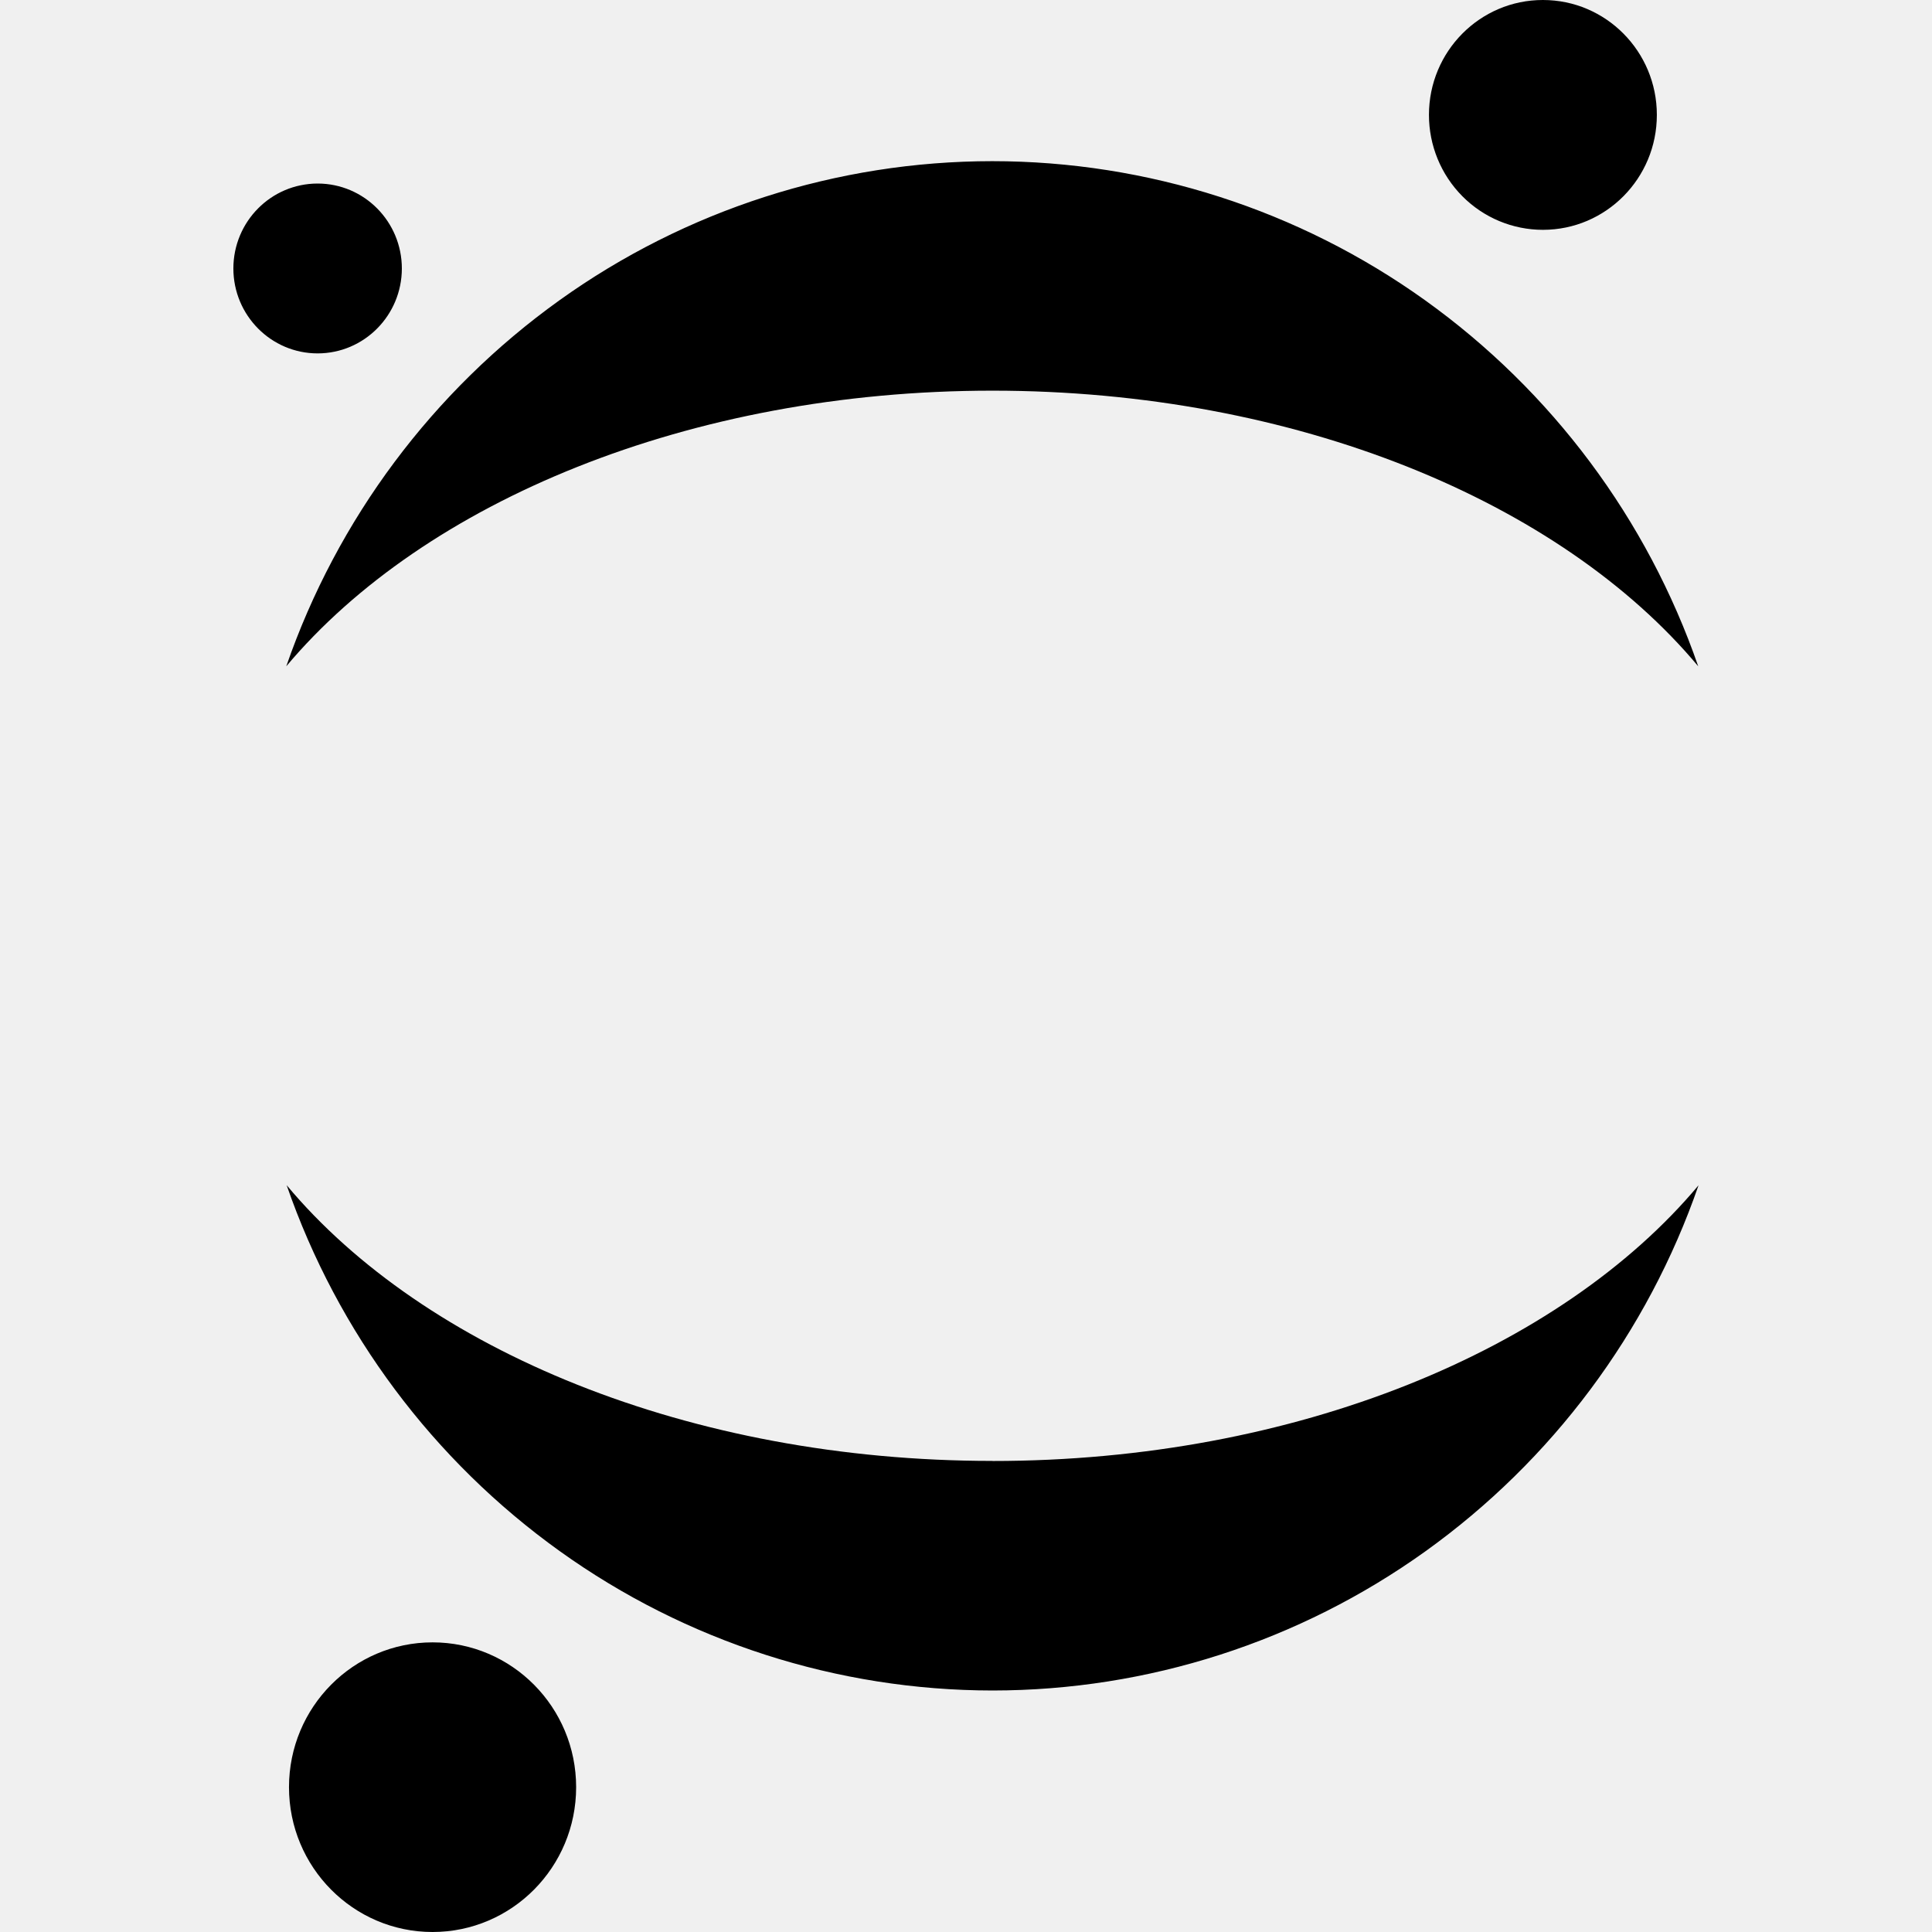
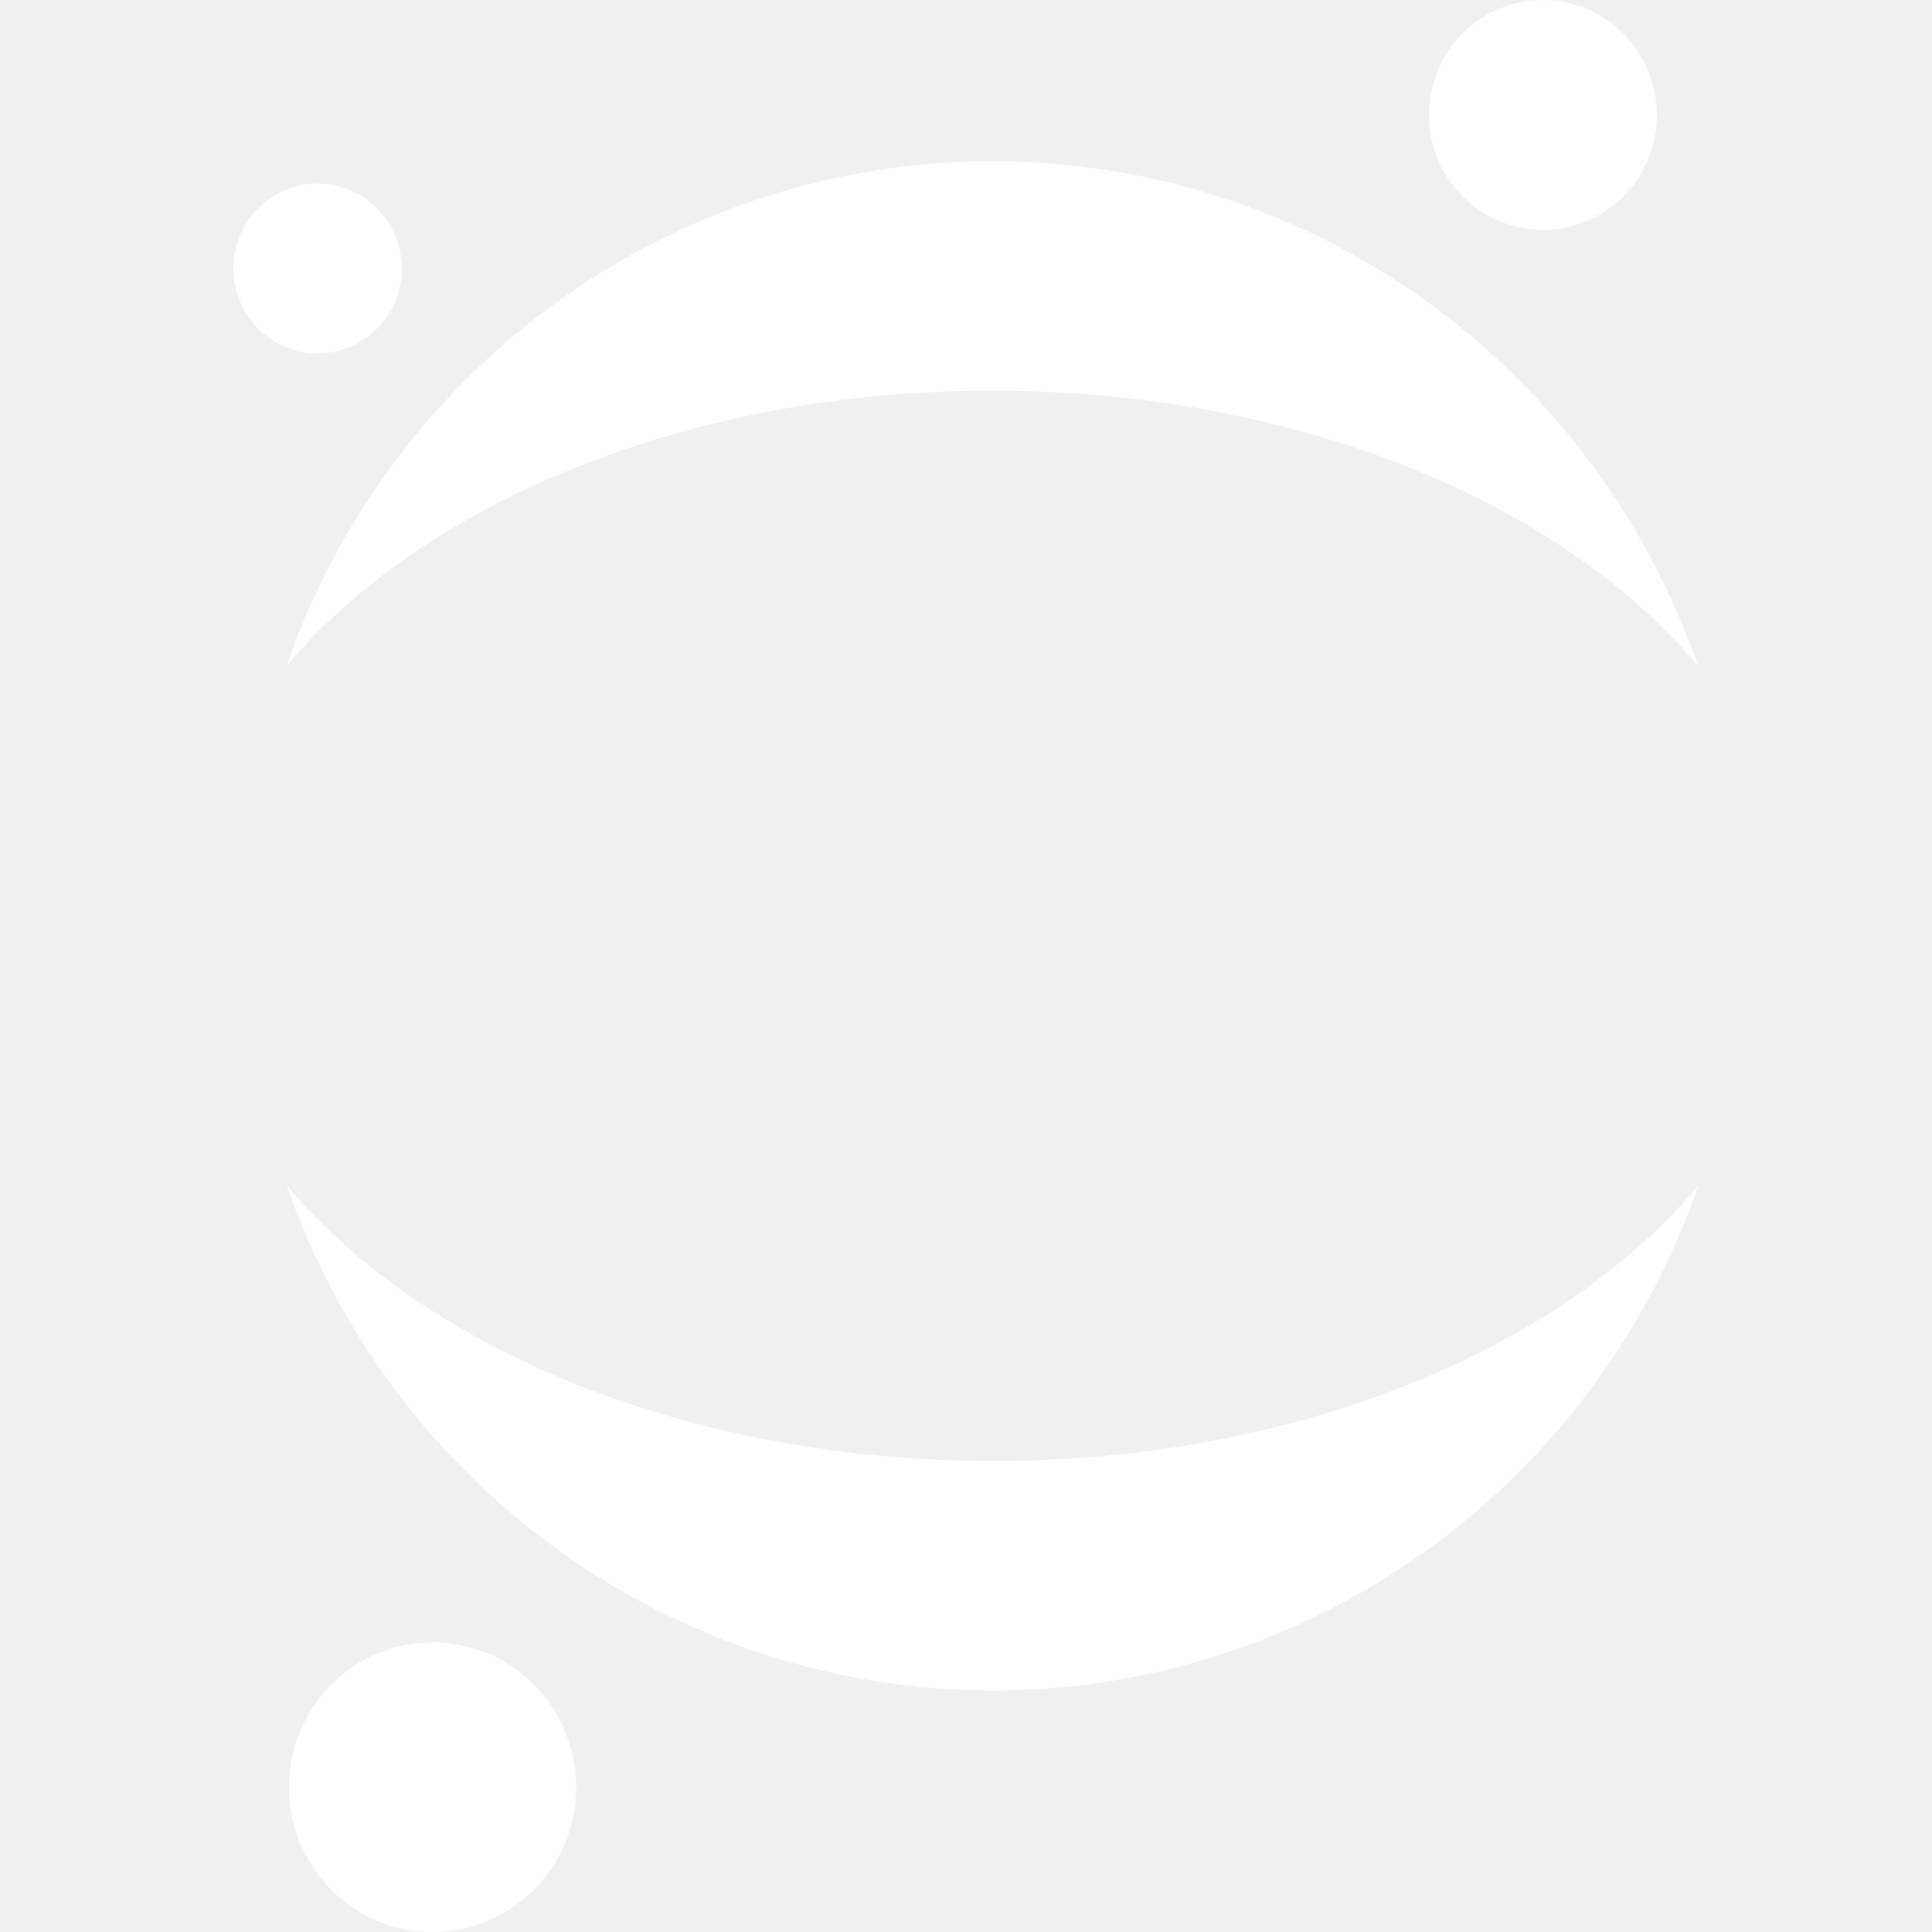
- <svg xmlns="http://www.w3.org/2000/svg" role="img" viewBox="0 0 24 24">
-   <path d="M7.157 22.201A1.784 1.799 0 0 1 5.374 24a1.784 1.799 0 0 1-1.784-1.799 1.784 1.799 0 0 1 1.784-1.799 1.784 1.799 0 0 1 1.783 1.799zM20.582 1.427a1.415 1.427 0 0 1-1.415 1.428 1.415 1.427 0 0 1-1.416-1.428A1.415 1.427 0 0 1 19.167 0a1.415 1.427 0 0 1 1.415 1.427zM4.992 3.336A1.047 1.056 0 0 1 3.946 4.39a1.047 1.056 0 0 1-1.047-1.055A1.047 1.056 0 0 1 3.946 2.28a1.047 1.056 0 0 1 1.046 1.056zm7.336 1.517c3.769 0 7.06 1.38 8.768 3.424a9.363 9.363 0 0 0-3.393-4.547 9.238 9.238 0 0 0-5.377-1.728A9.238 9.238 0 0 0 6.95 3.73a9.363 9.363 0 0 0-3.394 4.547c1.713-2.04 5.004-3.424 8.772-3.424zm.001 13.295c-3.768 0-7.06-1.381-8.768-3.425a9.363 9.363 0 0 0 3.394 4.547A9.238 9.238 0 0 0 12.33 21a9.238 9.238 0 0 0 5.377-1.729 9.363 9.363 0 0 0 3.393-4.547c-1.712 2.044-5.003 3.425-8.772 3.425Z" />
+ <svg xmlns="http://www.w3.org/2000/svg" width="24" height="24" viewBox="0 0 24 24" fill="none">
+   <g clip-path="url(#clip0_142_60)">
+     <path d="M7.157 22.201C7.157 22.678 6.969 23.135 6.635 23.473C6.301 23.81 5.847 24 5.374 24C4.901 24 4.447 23.811 4.113 23.473C3.778 23.136 3.59 22.678 3.59 22.201C3.59 21.724 3.778 21.266 4.113 20.929C4.447 20.591 4.901 20.402 5.374 20.402C5.847 20.402 6.301 20.592 6.635 20.929C6.969 21.267 7.157 21.724 7.157 22.201ZM20.582 1.427C20.582 1.614 20.546 1.8 20.475 1.973C20.404 2.147 20.299 2.304 20.168 2.437C20.037 2.569 19.881 2.675 19.709 2.746C19.537 2.818 19.353 2.855 19.167 2.855C18.981 2.855 18.797 2.818 18.625 2.747C18.453 2.675 18.297 2.57 18.166 2.437C18.034 2.304 17.93 2.147 17.859 1.974C17.788 1.8 17.751 1.615 17.751 1.427C17.751 1.24 17.788 1.054 17.859 0.881C17.93 0.707 18.034 0.55 18.166 0.418C18.297 0.285 18.453 0.18 18.625 0.108C18.797 0.037 18.981 -0 19.167 3.56386e-07C19.542 3.56386e-07 19.902 0.15 20.168 0.418C20.433 0.686 20.582 1.049 20.582 1.427ZM4.992 3.336C4.992 3.616 4.881 3.883 4.685 4.081C4.489 4.279 4.223 4.39 3.946 4.39C3.669 4.39 3.402 4.279 3.206 4.081C3.01 3.883 2.899 3.615 2.899 3.335C2.899 3.055 3.01 2.787 3.206 2.589C3.402 2.391 3.669 2.28 3.946 2.28C4.224 2.28 4.49 2.392 4.686 2.59C4.882 2.788 4.992 3.056 4.992 3.336ZM12.328 4.853C16.097 4.853 19.388 6.233 21.096 8.277C20.462 6.447 19.277 4.858 17.703 3.73C16.135 2.607 14.255 2.003 12.326 2.002C10.398 2.003 8.518 2.607 6.95 3.73C5.376 4.858 4.19 6.447 3.556 8.277C5.269 6.237 8.56 4.853 12.328 4.853ZM12.329 18.148C8.561 18.148 5.269 16.767 3.561 14.723C4.195 16.553 5.381 18.142 6.955 19.27C8.522 20.393 10.402 20.998 12.33 21C14.259 20.999 16.139 20.395 17.707 19.271C19.281 18.143 20.466 16.554 21.1 14.724C19.388 16.768 16.097 18.149 12.328 18.149L12.329 18.148Z" fill="white" />
+   </g>
+   <defs>
+     <clipPath id="clip0_142_60">
+       <rect width="24" height="24" fill="white" />
+     </clipPath>
+   </defs>
</svg>
